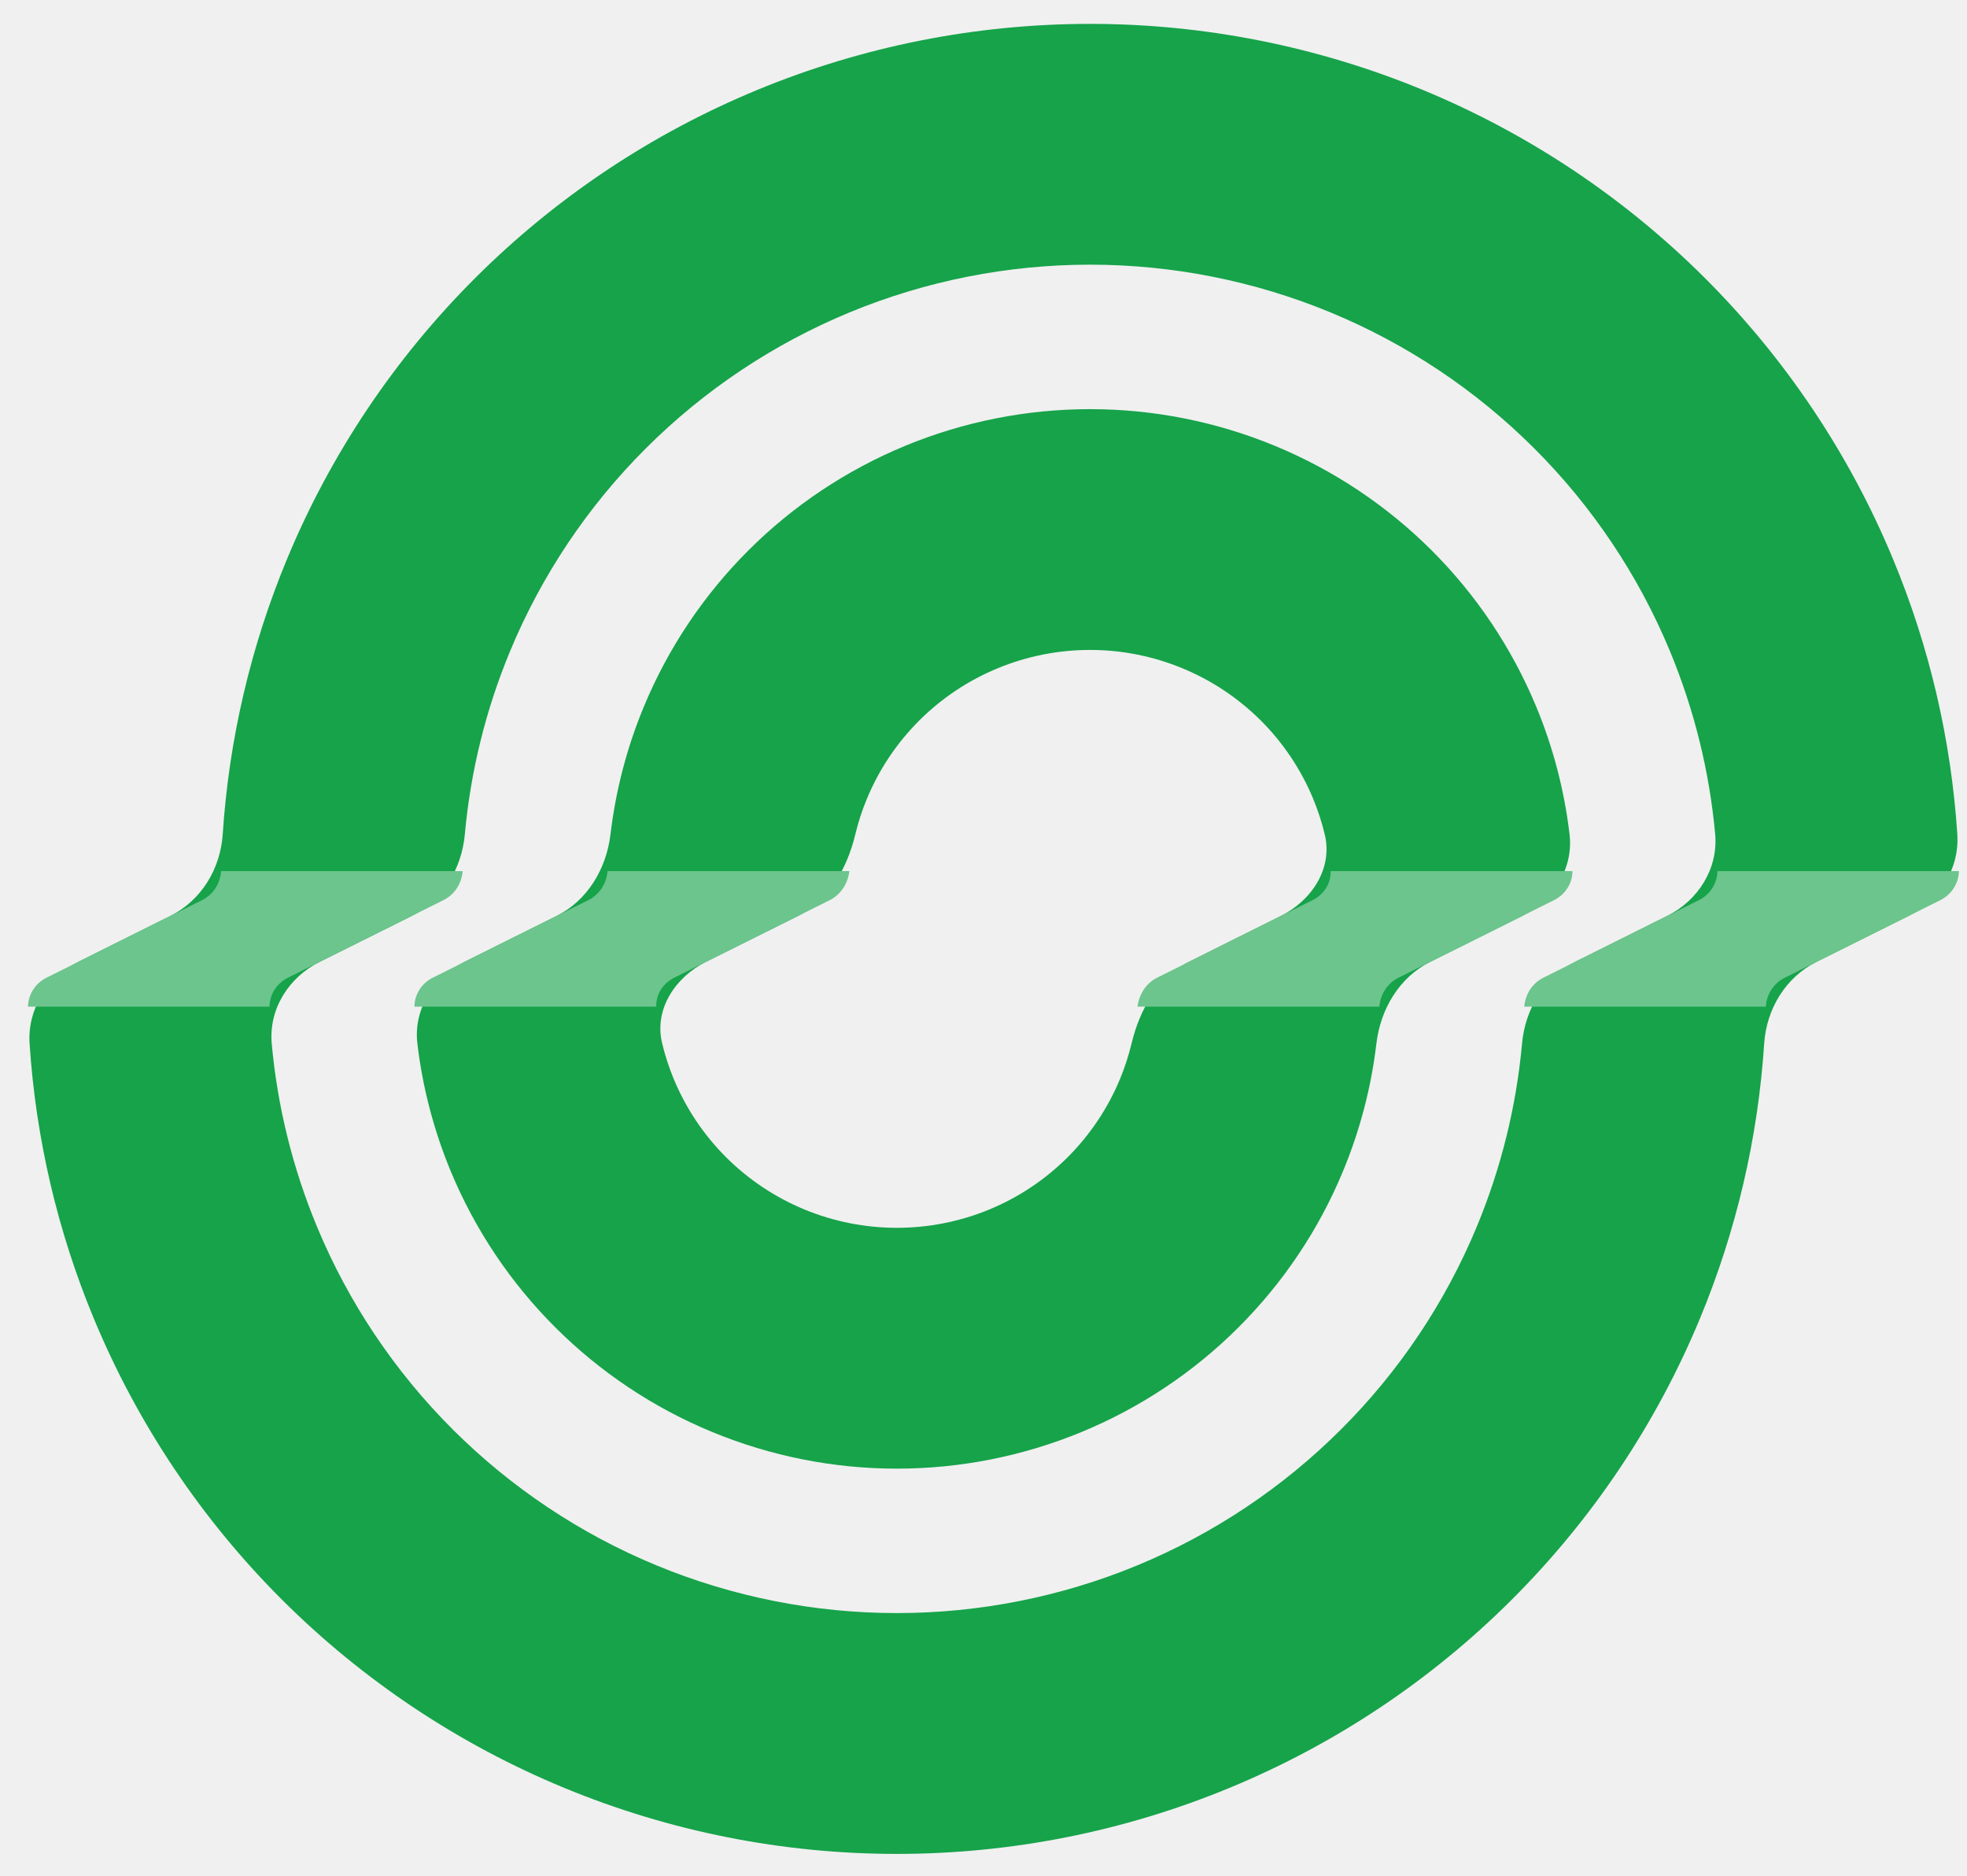
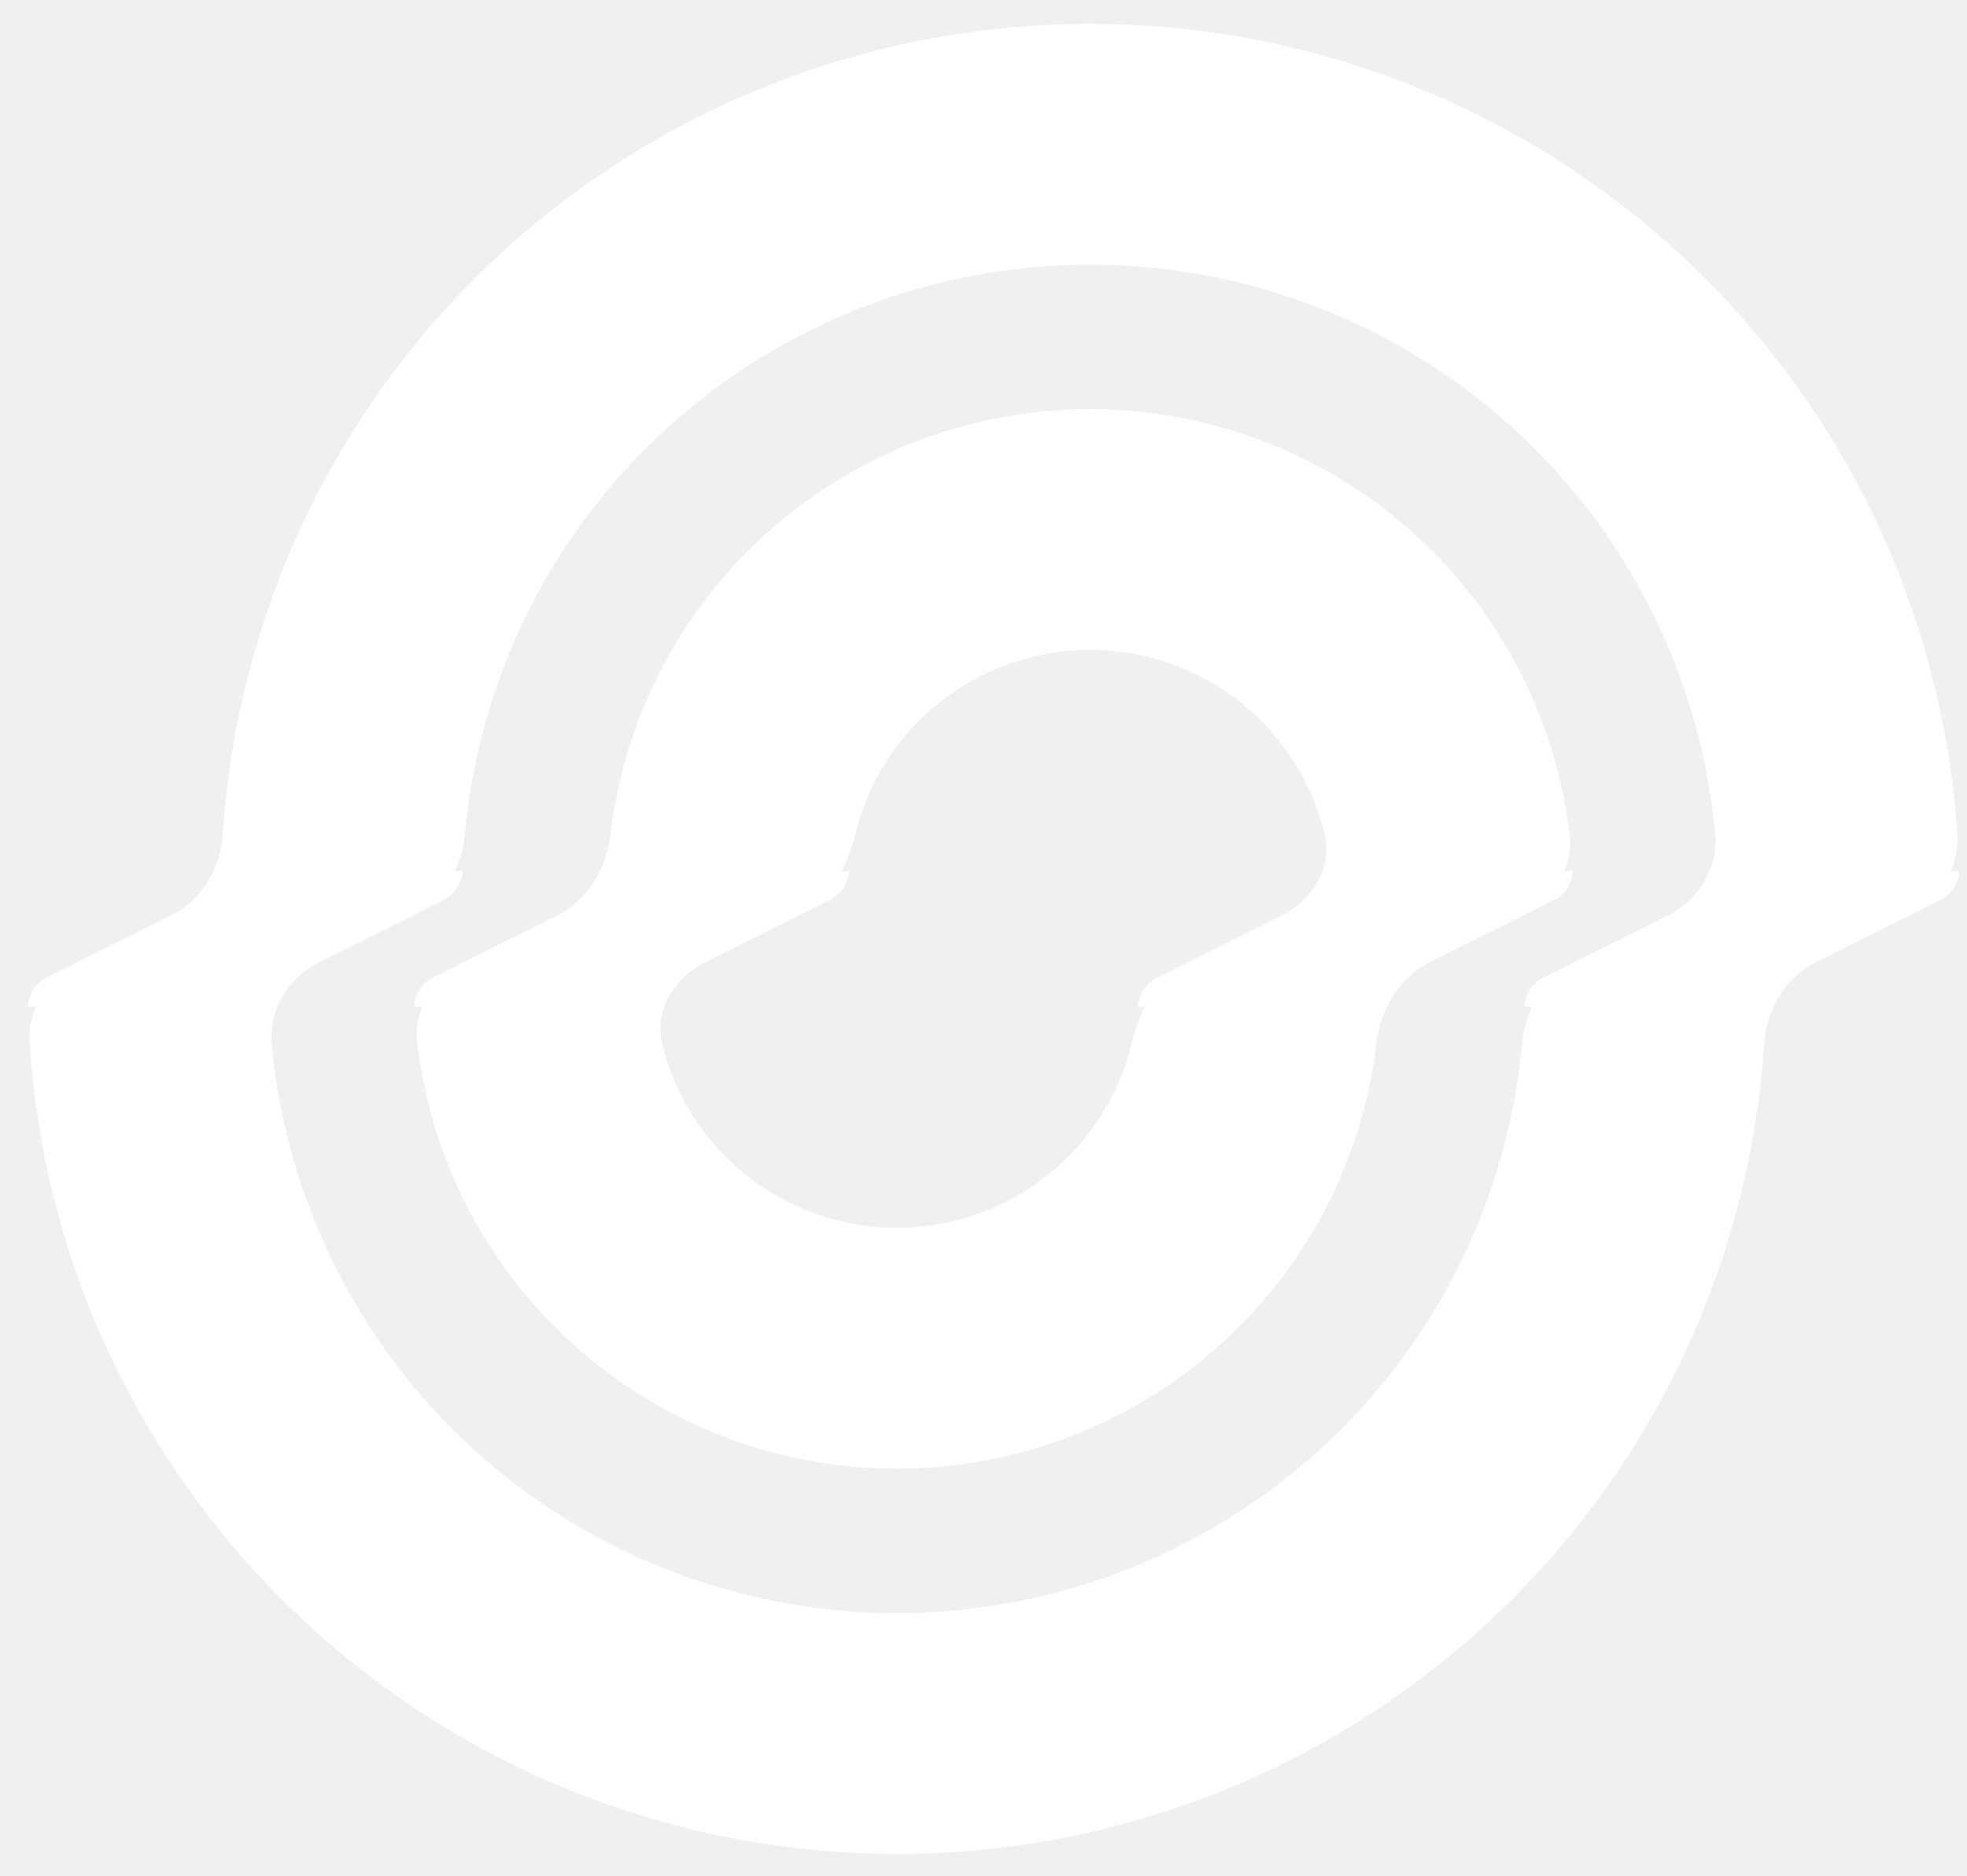
<svg xmlns="http://www.w3.org/2000/svg" width="43" height="41" viewBox="0 0 43 41" fill="none">
-   <path fill-rule="evenodd" clip-rule="evenodd" d="M23.829 8.943C22.442 8.943 21.07 9.215 19.789 9.744C18.509 10.273 17.345 11.048 16.365 12.026C15.385 13.003 14.607 14.164 14.077 15.441C13.705 16.336 13.46 17.276 13.346 18.234C13.257 18.987 12.844 19.683 12.166 20.021L10.158 21.022C9.48 21.36 9.035 22.056 9.124 22.809C9.237 23.767 9.483 24.707 9.854 25.602C10.385 26.88 11.162 28.04 12.143 29.017C13.123 29.995 14.286 30.77 15.567 31.299C16.848 31.828 18.22 32.101 19.606 32.101C20.993 32.101 22.365 31.828 23.646 31.299C24.927 30.77 26.09 29.995 27.07 29.017C28.05 28.04 28.828 26.88 29.358 25.602C29.73 24.707 29.976 23.767 30.089 22.809C30.178 22.056 30.591 21.36 31.27 21.022L33.277 20.021C33.955 19.683 34.401 18.987 34.311 18.234C34.198 17.276 33.953 16.336 33.581 15.441C33.05 14.164 32.273 13.003 31.293 12.026C30.312 11.048 29.149 10.273 27.868 9.744C26.587 9.215 25.215 8.943 23.829 8.943ZM28.705 17.455C28.811 17.711 28.897 17.974 28.961 18.243C29.138 18.98 28.677 19.683 27.999 20.021L25.992 21.022C25.313 21.36 24.916 22.063 24.739 22.8C24.674 23.069 24.589 23.332 24.483 23.588C24.217 24.227 23.828 24.807 23.338 25.296C22.848 25.785 22.267 26.172 21.626 26.437C20.986 26.701 20.299 26.837 19.606 26.837C18.913 26.837 18.227 26.701 17.587 26.437C16.946 26.172 16.365 25.785 15.874 25.296C15.384 24.807 14.996 24.227 14.73 23.588C14.624 23.332 14.538 23.069 14.474 22.8C14.297 22.063 14.758 21.36 15.436 21.022L17.443 20.021C18.122 19.683 18.519 18.98 18.696 18.243C18.761 17.974 18.846 17.711 18.953 17.455C19.218 16.816 19.607 16.236 20.097 15.747C20.587 15.259 21.169 14.871 21.809 14.607C22.449 14.342 23.136 14.206 23.829 14.206C24.522 14.206 25.208 14.342 25.848 14.607C26.489 14.871 27.07 15.259 27.561 15.747C28.051 16.236 28.439 16.816 28.705 17.455Z" fill="#16A34A" />
-   <path fill-rule="evenodd" clip-rule="evenodd" d="M23.829 0.522C21.334 0.522 18.863 1.012 16.558 1.964C14.252 2.916 12.158 4.312 10.394 6.071C8.629 7.831 7.23 9.919 6.275 12.218C5.479 14.135 5.005 16.167 4.869 18.232C4.82 18.989 4.4 19.683 3.721 20.021L1.714 21.022C1.035 21.36 0.597 22.054 0.647 22.811C0.782 24.876 1.256 26.908 2.053 28.825C3.008 31.124 4.407 33.213 6.171 34.972C7.936 36.731 10.03 38.127 12.335 39.079C14.641 40.032 17.111 40.522 19.606 40.522C22.102 40.522 24.572 40.032 26.877 39.079C29.183 38.127 31.277 36.731 33.041 34.972C34.806 33.213 36.205 31.124 37.16 28.825C37.956 26.908 38.431 24.876 38.566 22.811C38.616 22.054 39.035 21.36 39.714 21.022L41.721 20.021C42.4 19.683 42.838 18.989 42.788 18.232C42.653 16.167 42.179 14.135 41.382 12.218C40.428 9.919 39.028 7.831 37.264 6.071C35.499 4.312 33.405 2.916 31.1 1.964C28.794 1.012 26.324 0.522 23.829 0.522ZM33.273 22.81C33.341 22.055 33.758 21.36 34.436 21.022L36.443 20.021C37.122 19.683 37.563 18.988 37.495 18.233C37.37 16.86 37.037 15.511 36.506 14.232C35.817 12.572 34.806 11.063 33.532 9.793C32.258 8.522 30.745 7.514 29.08 6.826C27.415 6.139 25.631 5.785 23.829 5.785C22.027 5.785 20.242 6.139 18.577 6.826C16.913 7.514 15.4 8.522 14.126 9.793C12.851 11.063 11.841 12.572 11.151 14.232C10.62 15.511 10.287 16.86 10.162 18.233C10.094 18.988 9.678 19.683 8.999 20.021L6.992 21.022C6.313 21.36 5.872 22.055 5.94 22.81C6.065 24.183 6.398 25.533 6.929 26.811C7.618 28.471 8.629 29.98 9.903 31.25C11.178 32.521 12.69 33.529 14.355 34.217C16.02 34.904 17.804 35.258 19.606 35.258C21.409 35.258 23.193 34.904 24.858 34.217C26.523 33.529 28.035 32.521 29.309 31.25C30.584 29.98 31.595 28.471 32.284 26.811C32.815 25.533 33.148 24.183 33.273 22.81Z" fill="#16A34A" />
-   <path d="M42.823 19.04H37.544C37.541 19.309 37.383 19.553 37.141 19.674L33.739 21.37C33.496 21.491 33.342 21.734 33.323 22.003H38.602C38.619 21.734 38.774 21.491 39.017 21.37L42.419 19.674C42.661 19.553 42.819 19.309 42.823 19.04Z" fill="#6CC58D" />
-   <path d="M0.612 22.003H5.892C5.894 21.734 6.052 21.491 6.295 21.37L9.696 19.674C9.939 19.553 10.094 19.309 10.113 19.04H4.833C4.816 19.309 4.661 19.553 4.419 19.674L1.017 21.37C0.774 21.491 0.617 21.734 0.612 22.003Z" fill="#6CC58D" />
-   <path d="M13.281 19.04C13.26 19.309 13.106 19.553 12.863 19.674L9.461 21.37C9.219 21.491 9.06 21.734 9.06 22.003H14.347C14.336 21.735 14.496 21.491 14.739 21.37L18.141 19.674C18.384 19.552 18.536 19.309 18.568 19.04H13.281Z" fill="#6CC58D" />
-   <path d="M29.088 19.04C29.1 19.309 28.939 19.552 28.696 19.674L25.295 21.37C25.052 21.491 24.9 21.735 24.867 22.003H30.154C30.175 21.734 30.33 21.491 30.572 21.37L33.974 19.674C34.217 19.553 34.375 19.309 34.375 19.04H29.088Z" fill="#6CC58D" />
+   <path fill-rule="evenodd" clip-rule="evenodd" d="M23.829 8.943C22.442 8.943 21.07 9.215 19.789 9.744C18.509 10.273 17.345 11.048 16.365 12.026C15.385 13.003 14.607 14.164 14.077 15.441C13.705 16.336 13.46 17.276 13.346 18.234C13.257 18.987 12.844 19.683 12.166 20.021L10.158 21.022C9.48 21.36 9.035 22.056 9.124 22.809C9.237 23.767 9.483 24.707 9.854 25.602C10.385 26.88 11.162 28.04 12.143 29.017C13.123 29.995 14.286 30.77 15.567 31.299C16.848 31.828 18.22 32.101 19.606 32.101C20.993 32.101 22.365 31.828 23.646 31.299C24.927 30.77 26.09 29.995 27.07 29.017C28.05 28.04 28.828 26.88 29.358 25.602C29.73 24.707 29.976 23.767 30.089 22.809C30.178 22.056 30.591 21.36 31.27 21.022L33.277 20.021C33.955 19.683 34.401 18.987 34.311 18.234C34.198 17.276 33.953 16.336 33.581 15.441C33.05 14.164 32.273 13.003 31.293 12.026C30.312 11.048 29.149 10.273 27.868 9.744C26.587 9.215 25.215 8.943 23.829 8.943ZM28.705 17.455C28.811 17.711 28.897 17.974 28.961 18.243C29.138 18.98 28.677 19.683 27.999 20.021L25.992 21.022C25.313 21.36 24.916 22.063 24.739 22.8C24.674 23.069 24.589 23.332 24.483 23.588C24.217 24.227 23.828 24.807 23.338 25.296C22.848 25.785 22.267 26.172 21.626 26.437C20.986 26.701 20.299 26.837 19.606 26.837C18.913 26.837 18.227 26.701 17.587 26.437C16.946 26.172 16.365 25.785 15.874 25.296C15.384 24.807 14.996 24.227 14.73 23.588C14.624 23.332 14.538 23.069 14.474 22.8C14.297 22.063 14.758 21.36 15.436 21.022L17.443 20.021C18.122 19.683 18.519 18.98 18.696 18.243C18.761 17.974 18.846 17.711 18.953 17.455C19.218 16.816 19.607 16.236 20.097 15.747C20.587 15.259 21.169 14.871 21.809 14.607C22.449 14.342 23.136 14.206 23.829 14.206C24.522 14.206 25.208 14.342 25.848 14.607C26.489 14.871 27.07 15.259 27.561 15.747C28.051 16.236 28.439 16.816 28.705 17.455Z" fill="#fff" />
+   <path fill-rule="evenodd" clip-rule="evenodd" d="M23.829 0.522C21.334 0.522 18.863 1.012 16.558 1.964C14.252 2.916 12.158 4.312 10.394 6.071C8.629 7.831 7.23 9.919 6.275 12.218C5.479 14.135 5.005 16.167 4.869 18.232C4.82 18.989 4.4 19.683 3.721 20.021L1.714 21.022C1.035 21.36 0.597 22.054 0.647 22.811C0.782 24.876 1.256 26.908 2.053 28.825C3.008 31.124 4.407 33.213 6.171 34.972C7.936 36.731 10.03 38.127 12.335 39.079C14.641 40.032 17.111 40.522 19.606 40.522C22.102 40.522 24.572 40.032 26.877 39.079C29.183 38.127 31.277 36.731 33.041 34.972C34.806 33.213 36.205 31.124 37.16 28.825C37.956 26.908 38.431 24.876 38.566 22.811C38.616 22.054 39.035 21.36 39.714 21.022L41.721 20.021C42.4 19.683 42.838 18.989 42.788 18.232C42.653 16.167 42.179 14.135 41.382 12.218C40.428 9.919 39.028 7.831 37.264 6.071C35.499 4.312 33.405 2.916 31.1 1.964C28.794 1.012 26.324 0.522 23.829 0.522ZM33.273 22.81C33.341 22.055 33.758 21.36 34.436 21.022L36.443 20.021C37.122 19.683 37.563 18.988 37.495 18.233C37.37 16.86 37.037 15.511 36.506 14.232C35.817 12.572 34.806 11.063 33.532 9.793C32.258 8.522 30.745 7.514 29.08 6.826C27.415 6.139 25.631 5.785 23.829 5.785C22.027 5.785 20.242 6.139 18.577 6.826C16.913 7.514 15.4 8.522 14.126 9.793C12.851 11.063 11.841 12.572 11.151 14.232C10.62 15.511 10.287 16.86 10.162 18.233C10.094 18.988 9.678 19.683 8.999 20.021L6.992 21.022C6.313 21.36 5.872 22.055 5.94 22.81C6.065 24.183 6.398 25.533 6.929 26.811C7.618 28.471 8.629 29.98 9.903 31.25C11.178 32.521 12.69 33.529 14.355 34.217C16.02 34.904 17.804 35.258 19.606 35.258C21.409 35.258 23.193 34.904 24.858 34.217C26.523 33.529 28.035 32.521 29.309 31.25C30.584 29.98 31.595 28.471 32.284 26.811C32.815 25.533 33.148 24.183 33.273 22.81Z" fill="#fff" />
+   <path d="M42.823 19.04H37.544C37.541 19.309 37.383 19.553 37.141 19.674L33.739 21.37C33.496 21.491 33.342 21.734 33.323 22.003H38.602C38.619 21.734 38.774 21.491 39.017 21.37L42.419 19.674C42.661 19.553 42.819 19.309 42.823 19.04Z" fill="#fff" />
+   <path d="M0.612 22.003H5.892C5.894 21.734 6.052 21.491 6.295 21.37L9.696 19.674C9.939 19.553 10.094 19.309 10.113 19.04H4.833C4.816 19.309 4.661 19.553 4.419 19.674L1.017 21.37C0.774 21.491 0.617 21.734 0.612 22.003Z" fill="#fff" />
+   <path d="M13.281 19.04C13.26 19.309 13.106 19.553 12.863 19.674L9.461 21.37C9.219 21.491 9.06 21.734 9.06 22.003H14.347C14.336 21.735 14.496 21.491 14.739 21.37L18.141 19.674C18.384 19.552 18.536 19.309 18.568 19.04H13.281Z" fill="#fff" />
+   <path d="M29.088 19.04C29.1 19.309 28.939 19.552 28.696 19.674L25.295 21.37C25.052 21.491 24.9 21.735 24.867 22.003H30.154C30.175 21.734 30.33 21.491 30.572 21.37L33.974 19.674C34.217 19.553 34.375 19.309 34.375 19.04H29.088Z" fill="#fff" />
</svg>
